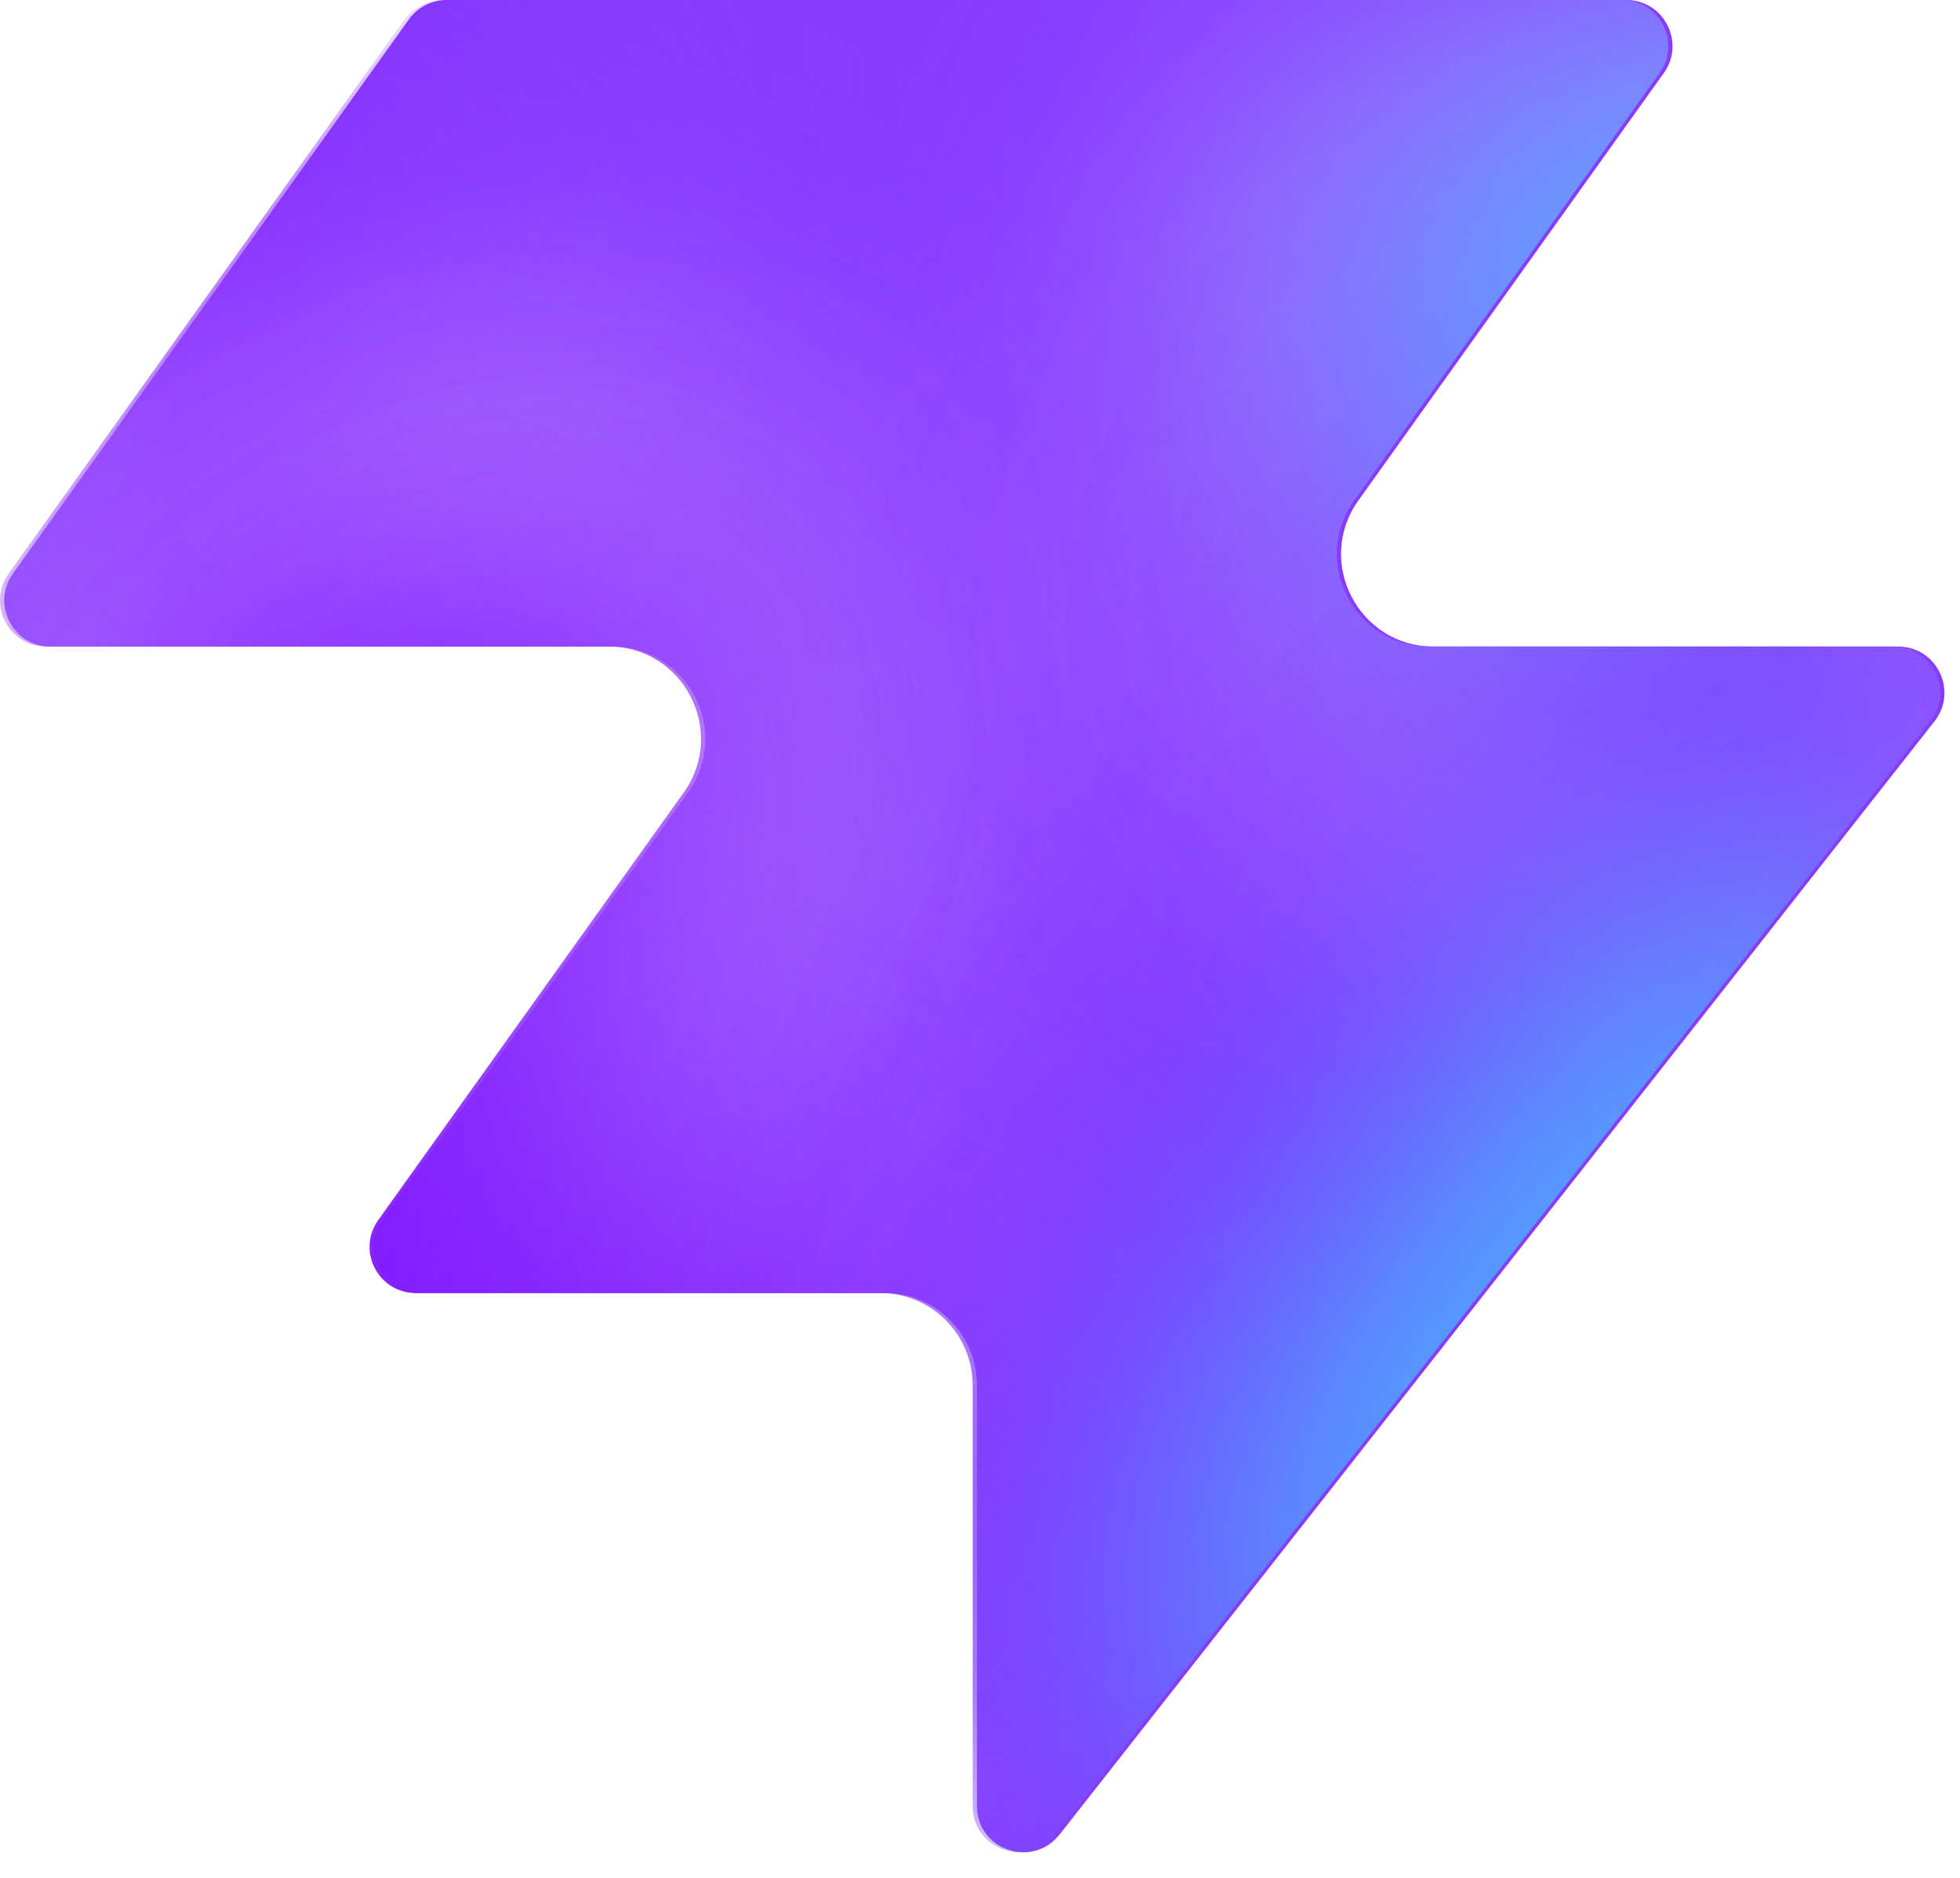
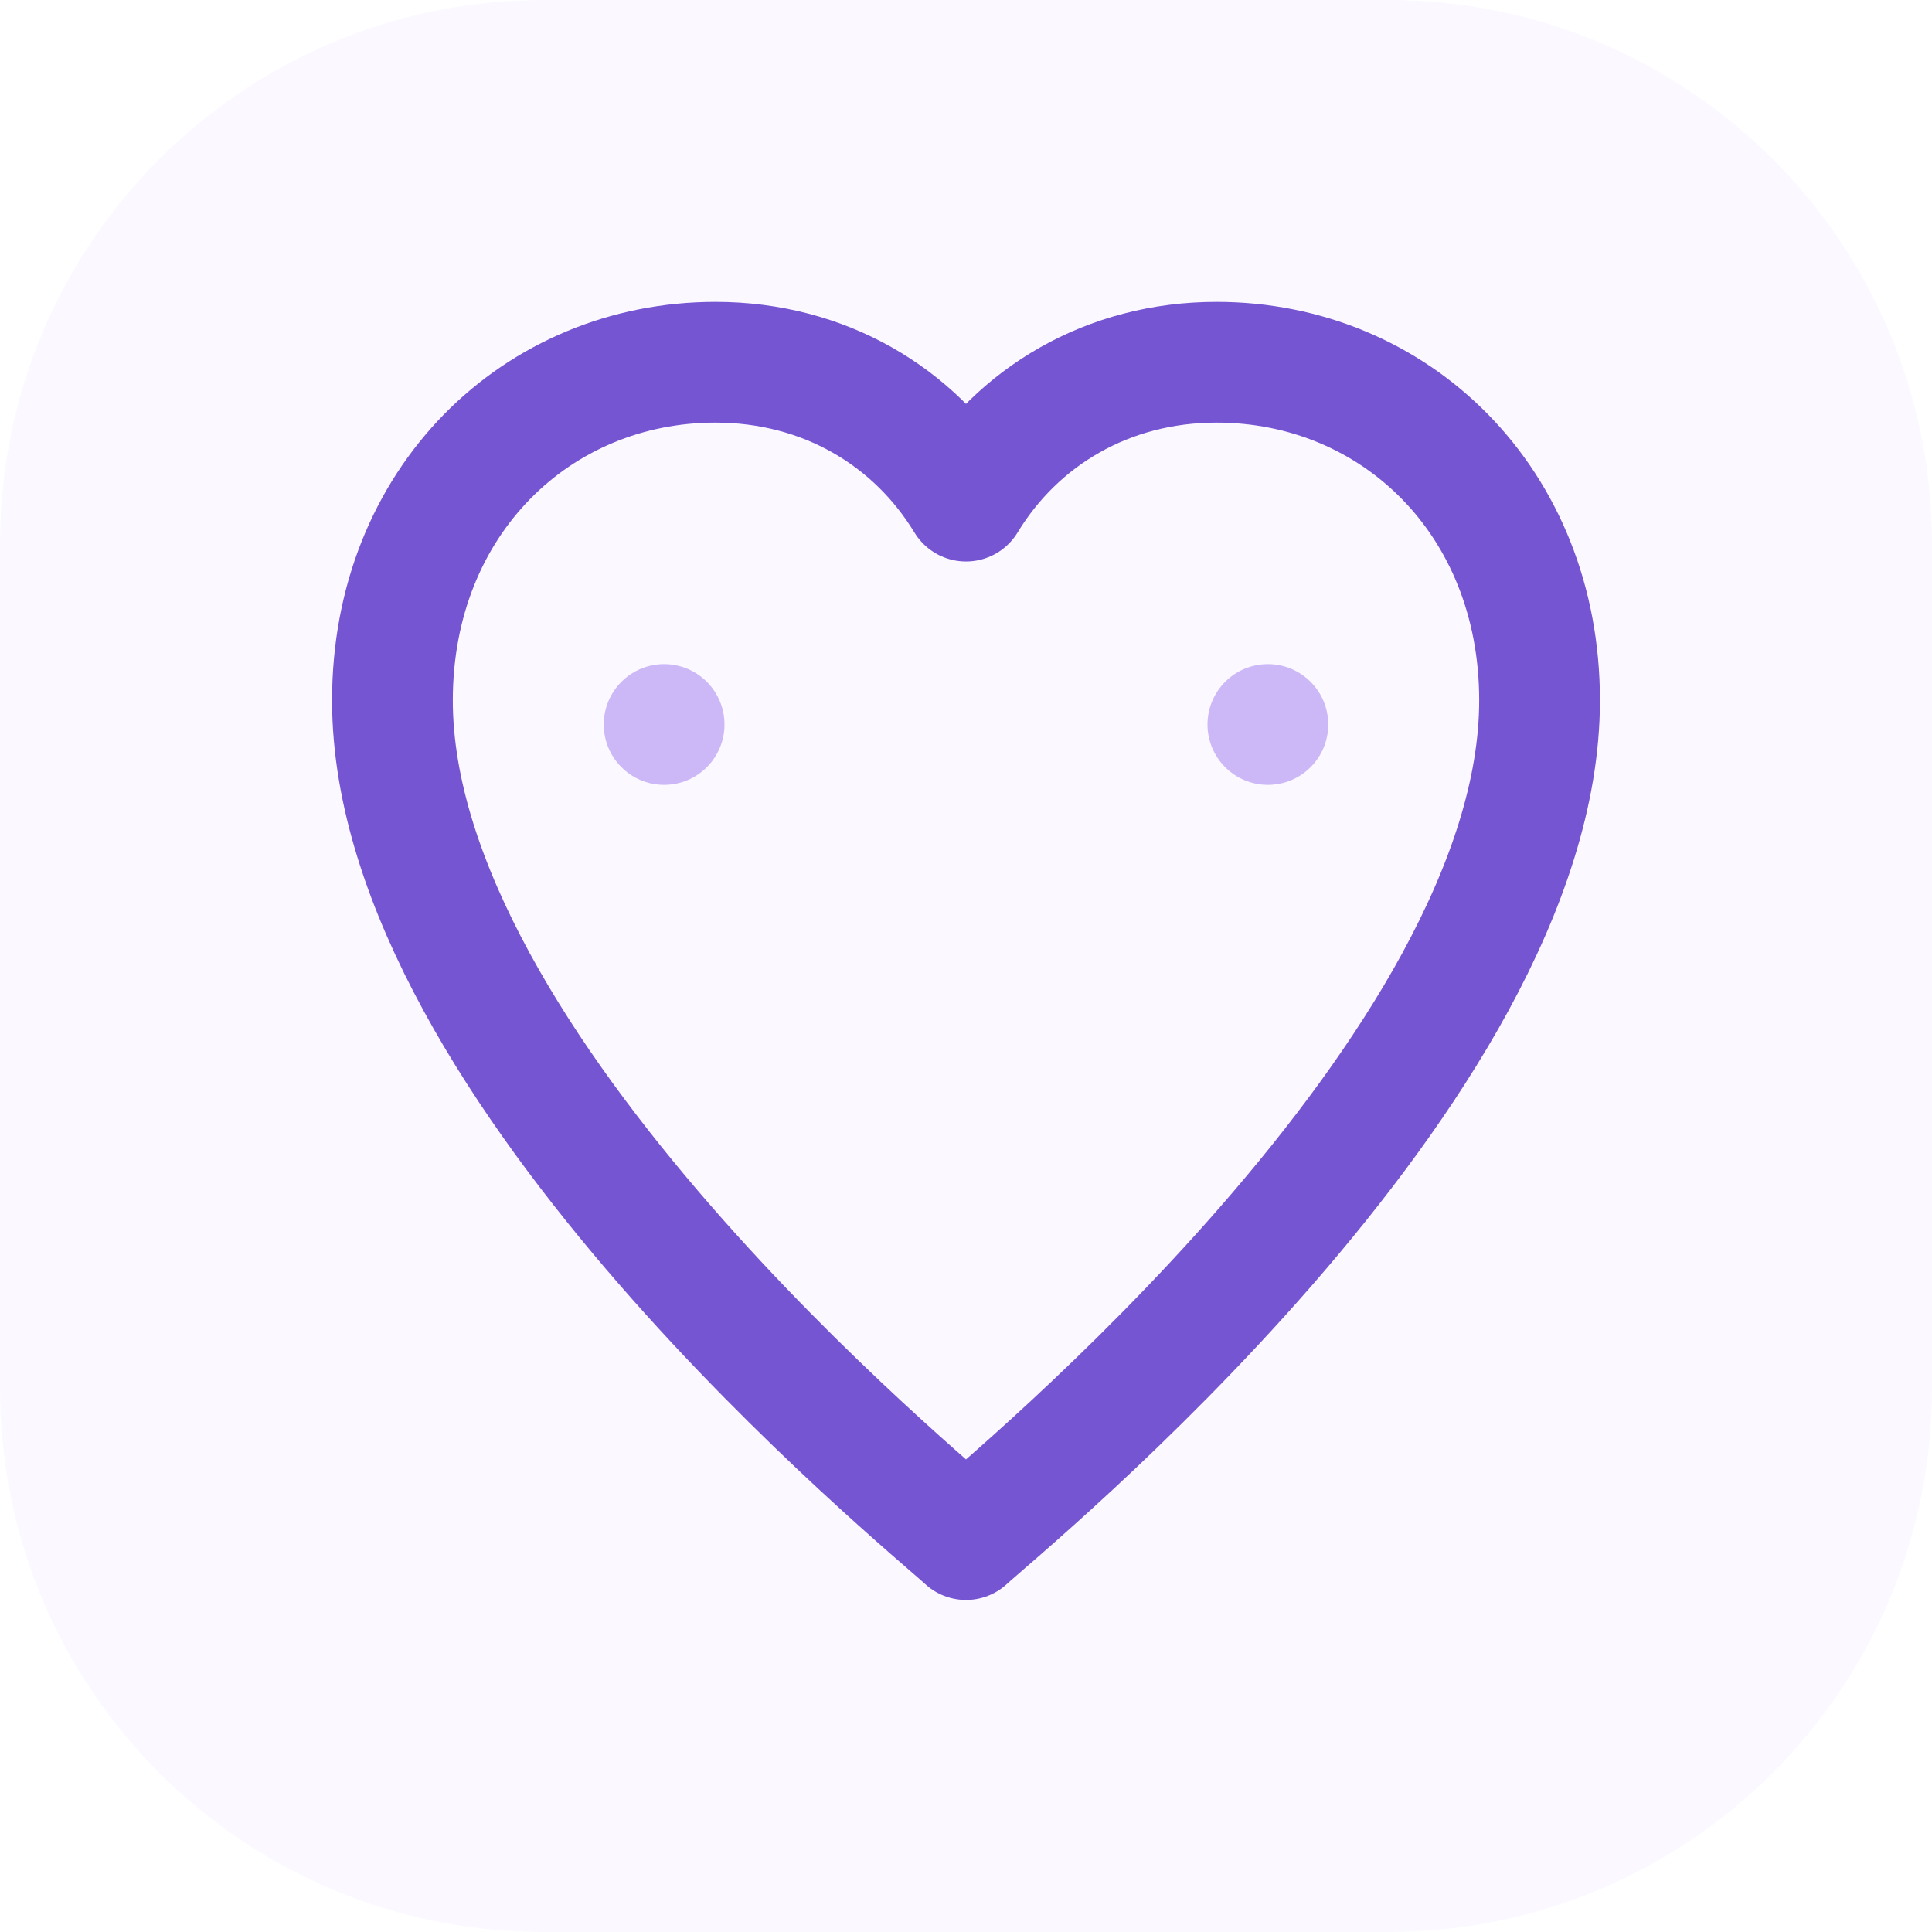
- <svg xmlns="http://www.w3.org/2000/svg" width="48" height="46" fill="none" viewBox="0 0 48 46">
-   <path fill="#863bff" d="M25.946 44.938c-.664.845-2.021.375-2.021-.698V33.937a2.26 2.26 0 0 0-2.262-2.262H10.287c-.92 0-1.456-1.04-.92-1.788l7.48-10.471c1.07-1.497 0-3.578-1.842-3.578H1.237c-.92 0-1.456-1.04-.92-1.788L10.013.474c.214-.297.556-.474.92-.474h28.894c.92 0 1.456 1.04.92 1.788l-7.48 10.471c-1.07 1.498 0 3.579 1.842 3.579h11.377c.943 0 1.473 1.088.89 1.83L25.947 44.94z" style="fill:#863bff;fill:color(display-p3 .525 .23 1);fill-opacity:1" />
-   <mask id="a" width="48" height="46" x="0" y="0" maskUnits="userSpaceOnUse" style="mask-type:alpha">
-     <path fill="#000" d="M25.842 44.938c-.664.844-2.021.375-2.021-.698V33.937a2.26 2.26 0 0 0-2.262-2.262H10.183c-.92 0-1.456-1.04-.92-1.788l7.48-10.471c1.07-1.498 0-3.579-1.842-3.579H1.133c-.92 0-1.456-1.04-.92-1.787L9.91.473c.214-.297.556-.474.92-.474h28.894c.92 0 1.456 1.04.92 1.788l-7.48 10.471c-1.07 1.498 0 3.578 1.842 3.578h11.377c.943 0 1.473 1.088.89 1.832L25.843 44.94z" style="fill:#000;fill-opacity:1" />
-   </mask>
-   <g mask="url(#a)">
-     <g filter="url(#b)">
-       <ellipse cx="5.508" cy="14.704" fill="#ede6ff" rx="5.508" ry="14.704" style="fill:#ede6ff;fill:color(display-p3 .927 .903 1);fill-opacity:1" transform="matrix(.00324 1 1 -.00324 -4.47 31.516)" />
-     </g>
-     <g filter="url(#c)">
-       <ellipse cx="10.399" cy="29.851" fill="#ede6ff" rx="10.399" ry="29.851" style="fill:#ede6ff;fill:color(display-p3 .927 .903 1);fill-opacity:1" transform="matrix(.00324 1 1 -.00324 -39.328 7.883)" />
-     </g>
-     <g filter="url(#d)">
-       <ellipse cx="5.508" cy="30.487" fill="#7e14ff" rx="5.508" ry="30.487" style="fill:#7e14ff;fill:color(display-p3 .492 .077 1);fill-opacity:1" transform="rotate(89.814 -25.913 -14.639)scale(1 -1)" />
-     </g>
-     <g filter="url(#e)">
-       <ellipse cx="5.508" cy="30.599" fill="#7e14ff" rx="5.508" ry="30.599" style="fill:#7e14ff;fill:color(display-p3 .492 .077 1);fill-opacity:1" transform="rotate(89.814 -32.644 -3.334)scale(1 -1)" />
-     </g>
-     <g filter="url(#f)">
-       <ellipse cx="5.508" cy="30.599" fill="#7e14ff" rx="5.508" ry="30.599" style="fill:#7e14ff;fill:color(display-p3 .492 .077 1);fill-opacity:1" transform="matrix(.00324 1 1 -.00324 -34.34 30.47)" />
-     </g>
-     <g filter="url(#g)">
-       <ellipse cx="14.072" cy="22.078" fill="#ede6ff" rx="14.072" ry="22.078" style="fill:#ede6ff;fill:color(display-p3 .927 .903 1);fill-opacity:1" transform="rotate(93.35 24.506 48.493)scale(-1 1)" />
-     </g>
-     <g filter="url(#h)">
-       <ellipse cx="3.47" cy="21.501" fill="#7e14ff" rx="3.47" ry="21.501" style="fill:#7e14ff;fill:color(display-p3 .492 .077 1);fill-opacity:1" transform="rotate(89.009 28.708 47.59)scale(-1 1)" />
-     </g>
-     <g filter="url(#i)">
-       <ellipse cx="3.47" cy="21.501" fill="#7e14ff" rx="3.47" ry="21.501" style="fill:#7e14ff;fill:color(display-p3 .492 .077 1);fill-opacity:1" transform="rotate(89.009 28.708 47.59)scale(-1 1)" />
-     </g>
-     <g filter="url(#j)">
-       <ellipse cx=".387" cy="8.972" fill="#7e14ff" rx="4.407" ry="29.108" style="fill:#7e14ff;fill:color(display-p3 .492 .077 1);fill-opacity:1" transform="rotate(39.51 .387 8.972)" />
-     </g>
-     <g filter="url(#k)">
-       <ellipse cx="47.523" cy="-6.092" fill="#7e14ff" rx="4.407" ry="29.108" style="fill:#7e14ff;fill:color(display-p3 .492 .077 1);fill-opacity:1" transform="rotate(37.892 47.523 -6.092)" />
-     </g>
-     <g filter="url(#l)">
-       <ellipse cx="41.412" cy="6.333" fill="#47bfff" rx="5.971" ry="9.665" style="fill:#47bfff;fill:color(display-p3 .28 .748 1);fill-opacity:1" transform="rotate(37.892 41.412 6.333)" />
-     </g>
-     <g filter="url(#m)">
-       <ellipse cx="-1.879" cy="38.332" fill="#7e14ff" rx="4.407" ry="29.108" style="fill:#7e14ff;fill:color(display-p3 .492 .077 1);fill-opacity:1" transform="rotate(37.892 -1.88 38.332)" />
-     </g>
-     <g filter="url(#n)">
-       <ellipse cx="-1.879" cy="38.332" fill="#7e14ff" rx="4.407" ry="29.108" style="fill:#7e14ff;fill:color(display-p3 .492 .077 1);fill-opacity:1" transform="rotate(37.892 -1.88 38.332)" />
-     </g>
-     <g filter="url(#o)">
-       <ellipse cx="35.651" cy="29.907" fill="#7e14ff" rx="4.407" ry="29.108" style="fill:#7e14ff;fill:color(display-p3 .492 .077 1);fill-opacity:1" transform="rotate(37.892 35.651 29.907)" />
-     </g>
-     <g filter="url(#p)">
-       <ellipse cx="38.418" cy="32.4" fill="#47bfff" rx="5.971" ry="15.297" style="fill:#47bfff;fill:color(display-p3 .28 .748 1);fill-opacity:1" transform="rotate(37.892 38.418 32.4)" />
-     </g>
-   </g>
-   <defs>
-     <filter id="b" width="60.045" height="41.654" x="-19.77" y="16.149" color-interpolation-filters="sRGB" filterUnits="userSpaceOnUse">
-       <feFlood flood-opacity="0" result="BackgroundImageFix" />
-       <feBlend in="SourceGraphic" in2="BackgroundImageFix" result="shape" />
-       <feGaussianBlur result="effect1_foregroundBlur_2002_17158" stdDeviation="7.659" />
-     </filter>
-     <filter id="c" width="90.34" height="51.437" x="-54.613" y="-7.533" color-interpolation-filters="sRGB" filterUnits="userSpaceOnUse">
-       <feFlood flood-opacity="0" result="BackgroundImageFix" />
-       <feBlend in="SourceGraphic" in2="BackgroundImageFix" result="shape" />
-       <feGaussianBlur result="effect1_foregroundBlur_2002_17158" stdDeviation="7.659" />
-     </filter>
-     <filter id="d" width="79.355" height="29.4" x="-49.64" y="2.03" color-interpolation-filters="sRGB" filterUnits="userSpaceOnUse">
-       <feFlood flood-opacity="0" result="BackgroundImageFix" />
-       <feBlend in="SourceGraphic" in2="BackgroundImageFix" result="shape" />
-       <feGaussianBlur result="effect1_foregroundBlur_2002_17158" stdDeviation="4.596" />
-     </filter>
-     <filter id="e" width="79.579" height="29.4" x="-45.045" y="20.029" color-interpolation-filters="sRGB" filterUnits="userSpaceOnUse">
-       <feFlood flood-opacity="0" result="BackgroundImageFix" />
-       <feBlend in="SourceGraphic" in2="BackgroundImageFix" result="shape" />
-       <feGaussianBlur result="effect1_foregroundBlur_2002_17158" stdDeviation="4.596" />
-     </filter>
-     <filter id="f" width="79.579" height="29.4" x="-43.513" y="21.178" color-interpolation-filters="sRGB" filterUnits="userSpaceOnUse">
-       <feFlood flood-opacity="0" result="BackgroundImageFix" />
-       <feBlend in="SourceGraphic" in2="BackgroundImageFix" result="shape" />
-       <feGaussianBlur result="effect1_foregroundBlur_2002_17158" stdDeviation="4.596" />
-     </filter>
-     <filter id="g" width="74.749" height="58.852" x="15.756" y="-17.901" color-interpolation-filters="sRGB" filterUnits="userSpaceOnUse">
-       <feFlood flood-opacity="0" result="BackgroundImageFix" />
-       <feBlend in="SourceGraphic" in2="BackgroundImageFix" result="shape" />
-       <feGaussianBlur result="effect1_foregroundBlur_2002_17158" stdDeviation="7.659" />
-     </filter>
-     <filter id="h" width="61.377" height="25.362" x="23.548" y="2.284" color-interpolation-filters="sRGB" filterUnits="userSpaceOnUse">
-       <feFlood flood-opacity="0" result="BackgroundImageFix" />
-       <feBlend in="SourceGraphic" in2="BackgroundImageFix" result="shape" />
-       <feGaussianBlur result="effect1_foregroundBlur_2002_17158" stdDeviation="4.596" />
-     </filter>
-     <filter id="i" width="61.377" height="25.362" x="23.548" y="2.284" color-interpolation-filters="sRGB" filterUnits="userSpaceOnUse">
-       <feFlood flood-opacity="0" result="BackgroundImageFix" />
-       <feBlend in="SourceGraphic" in2="BackgroundImageFix" result="shape" />
-       <feGaussianBlur result="effect1_foregroundBlur_2002_17158" stdDeviation="4.596" />
-     </filter>
-     <filter id="j" width="56.045" height="63.649" x="-27.636" y="-22.853" color-interpolation-filters="sRGB" filterUnits="userSpaceOnUse">
-       <feFlood flood-opacity="0" result="BackgroundImageFix" />
-       <feBlend in="SourceGraphic" in2="BackgroundImageFix" result="shape" />
-       <feGaussianBlur result="effect1_foregroundBlur_2002_17158" stdDeviation="4.596" />
-     </filter>
-     <filter id="k" width="54.814" height="64.646" x="20.116" y="-38.415" color-interpolation-filters="sRGB" filterUnits="userSpaceOnUse">
-       <feFlood flood-opacity="0" result="BackgroundImageFix" />
-       <feBlend in="SourceGraphic" in2="BackgroundImageFix" result="shape" />
-       <feGaussianBlur result="effect1_foregroundBlur_2002_17158" stdDeviation="4.596" />
-     </filter>
-     <filter id="l" width="33.541" height="35.313" x="24.641" y="-11.323" color-interpolation-filters="sRGB" filterUnits="userSpaceOnUse">
-       <feFlood flood-opacity="0" result="BackgroundImageFix" />
-       <feBlend in="SourceGraphic" in2="BackgroundImageFix" result="shape" />
-       <feGaussianBlur result="effect1_foregroundBlur_2002_17158" stdDeviation="4.596" />
-     </filter>
-     <filter id="m" width="54.814" height="64.646" x="-29.286" y="6.009" color-interpolation-filters="sRGB" filterUnits="userSpaceOnUse">
-       <feFlood flood-opacity="0" result="BackgroundImageFix" />
-       <feBlend in="SourceGraphic" in2="BackgroundImageFix" result="shape" />
-       <feGaussianBlur result="effect1_foregroundBlur_2002_17158" stdDeviation="4.596" />
-     </filter>
-     <filter id="n" width="54.814" height="64.646" x="-29.286" y="6.009" color-interpolation-filters="sRGB" filterUnits="userSpaceOnUse">
-       <feFlood flood-opacity="0" result="BackgroundImageFix" />
-       <feBlend in="SourceGraphic" in2="BackgroundImageFix" result="shape" />
-       <feGaussianBlur result="effect1_foregroundBlur_2002_17158" stdDeviation="4.596" />
-     </filter>
-     <filter id="o" width="54.814" height="64.646" x="8.244" y="-2.416" color-interpolation-filters="sRGB" filterUnits="userSpaceOnUse">
-       <feFlood flood-opacity="0" result="BackgroundImageFix" />
-       <feBlend in="SourceGraphic" in2="BackgroundImageFix" result="shape" />
-       <feGaussianBlur result="effect1_foregroundBlur_2002_17158" stdDeviation="4.596" />
-     </filter>
-     <filter id="p" width="39.409" height="43.623" x="18.713" y="10.588" color-interpolation-filters="sRGB" filterUnits="userSpaceOnUse">
-       <feFlood flood-opacity="0" result="BackgroundImageFix" />
-       <feBlend in="SourceGraphic" in2="BackgroundImageFix" result="shape" />
-       <feGaussianBlur result="effect1_foregroundBlur_2002_17158" stdDeviation="4.596" />
-     </filter>
-   </defs>
+ <svg xmlns="http://www.w3.org/2000/svg" viewBox="0 0 64 64">
+   <rect width="64" height="64" rx="18" fill="#fbf9ff" />
+   <path d="M32 51C30.7 49.8 13 35.4 13 23.2 13 16.6 17.8 12 23.7 12c3.6 0 6.6 1.8 8.3 4.6C33.7 13.8 36.7 12 40.3 12 46.2 12 51 16.6 51 23.2 51 35.4 33.3 49.8 32 51Z" fill="none" stroke="#7655d3" stroke-width="4" stroke-linejoin="round" />
+   <circle cx="22" cy="24" r="2" fill="#cdb8f7" />
+   <circle cx="42" cy="24" r="2" fill="#cdb8f7" />
</svg>
